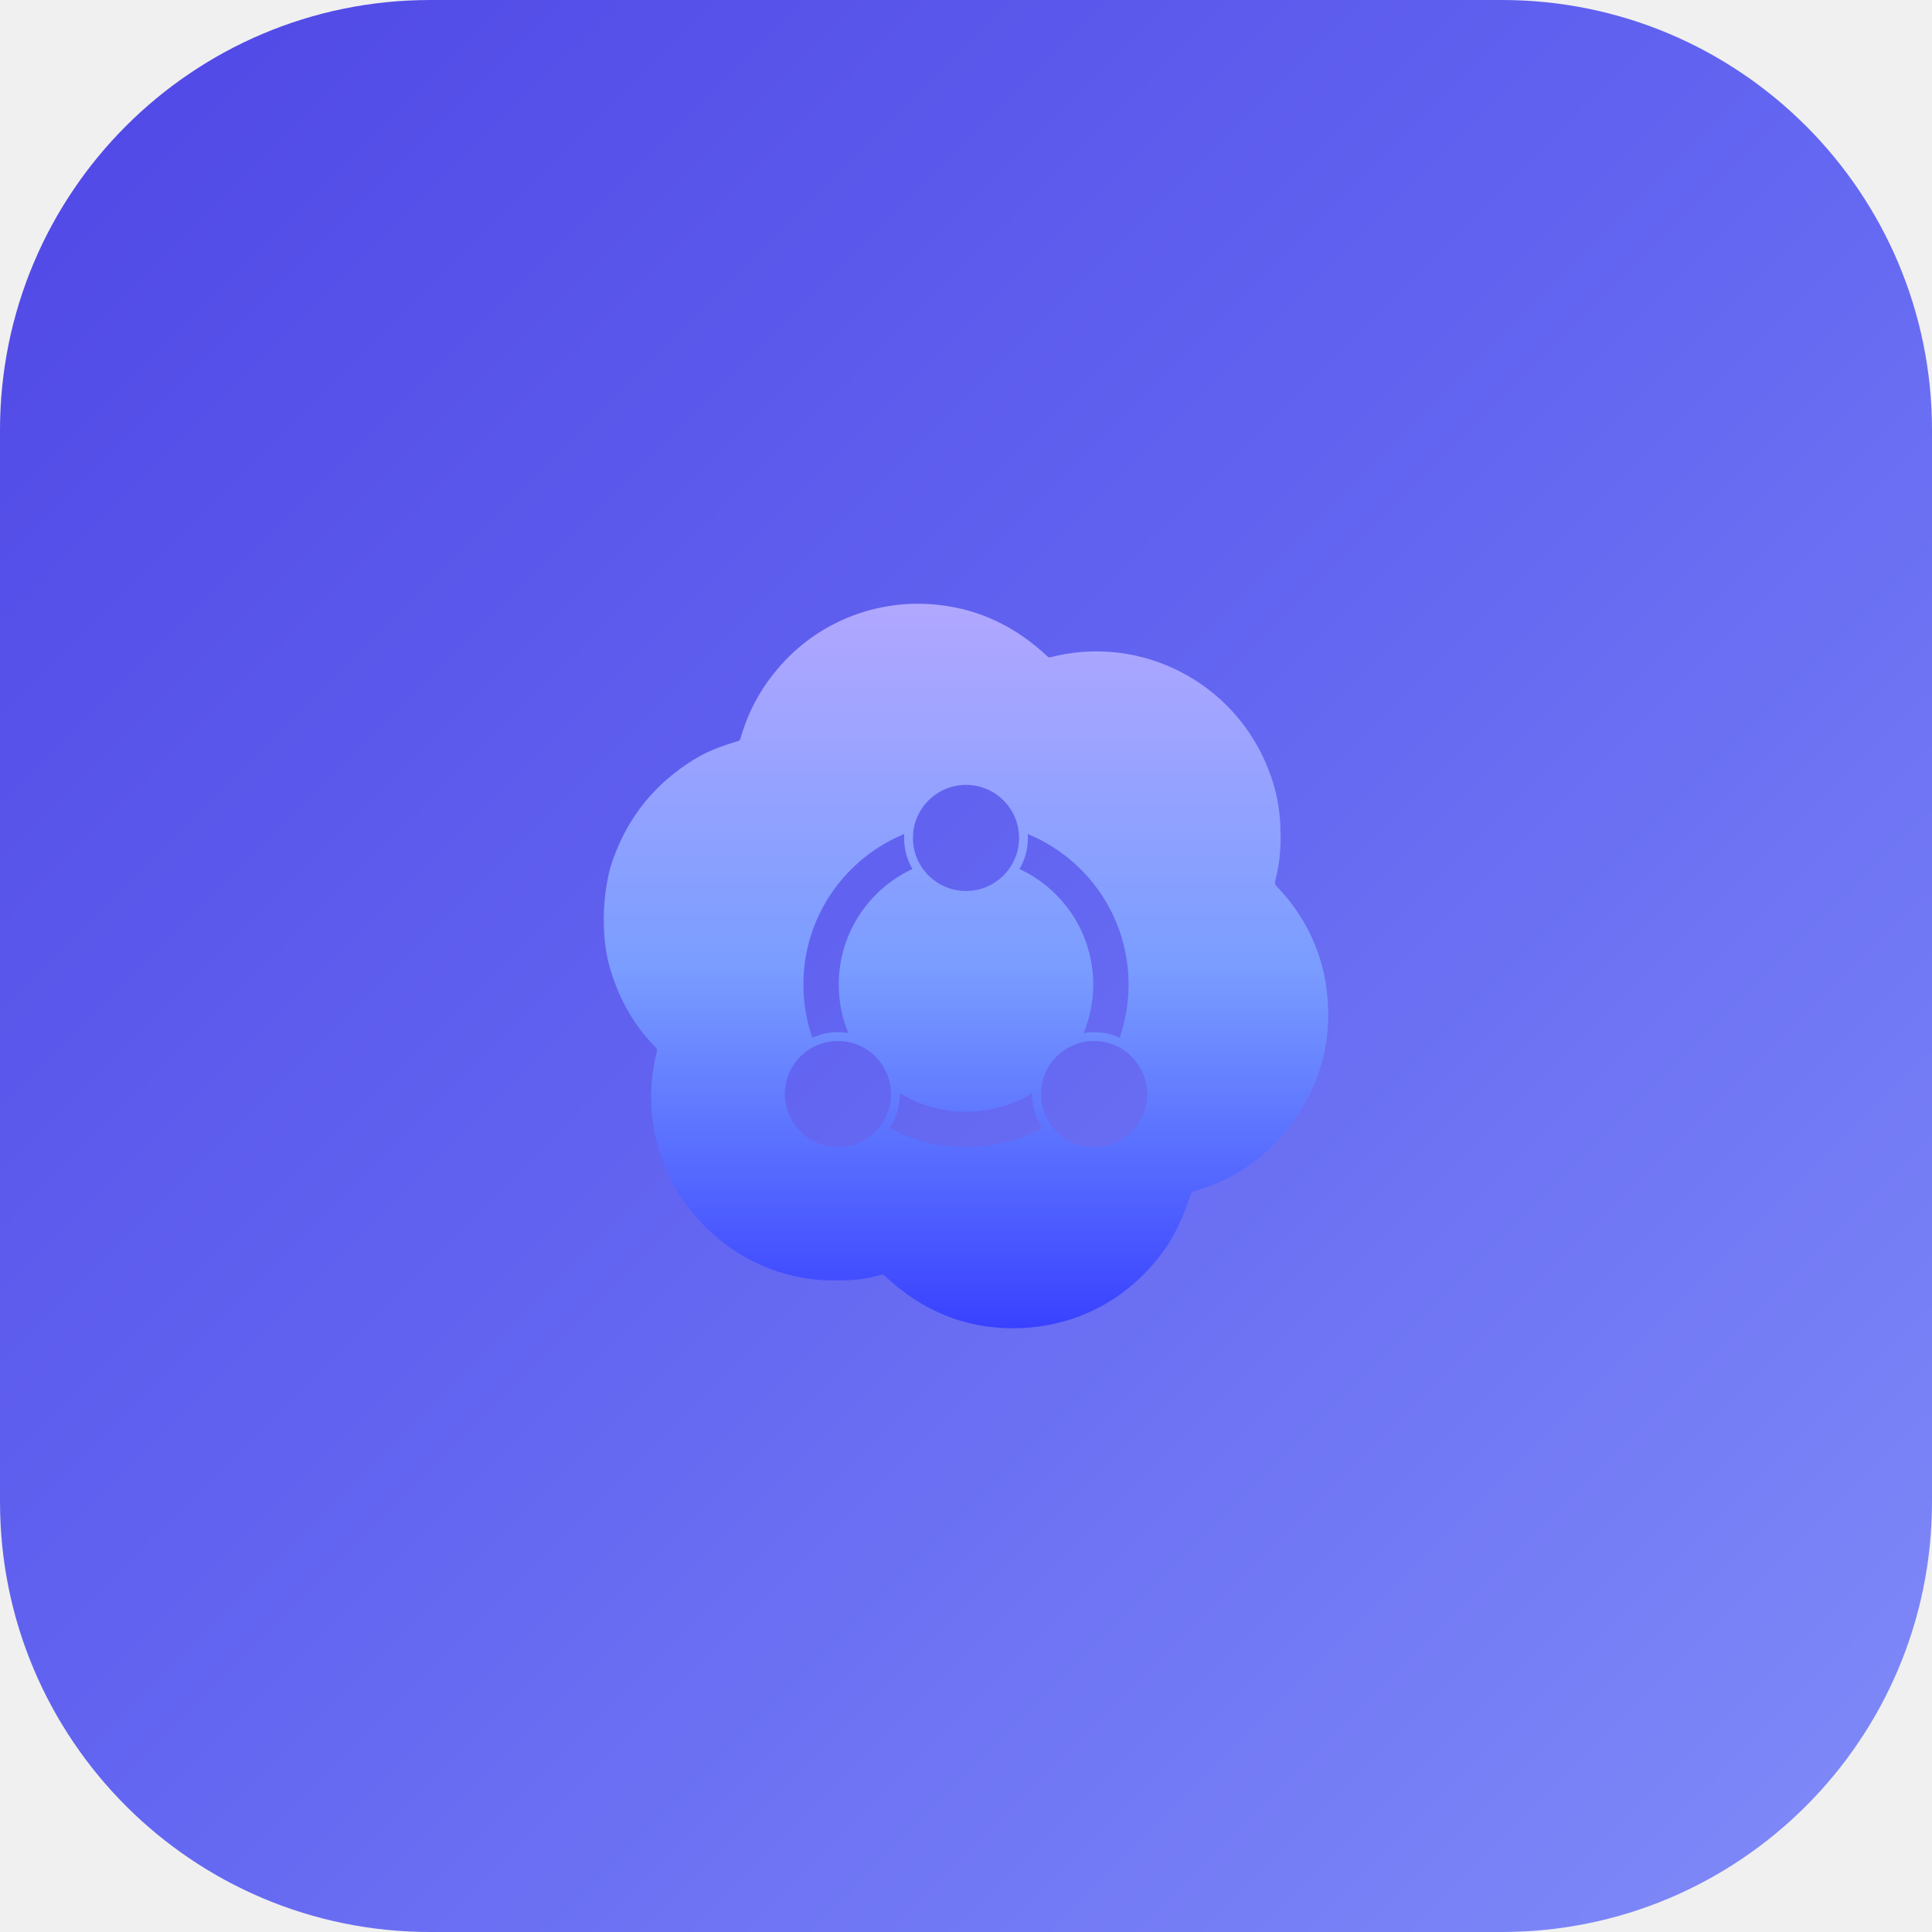
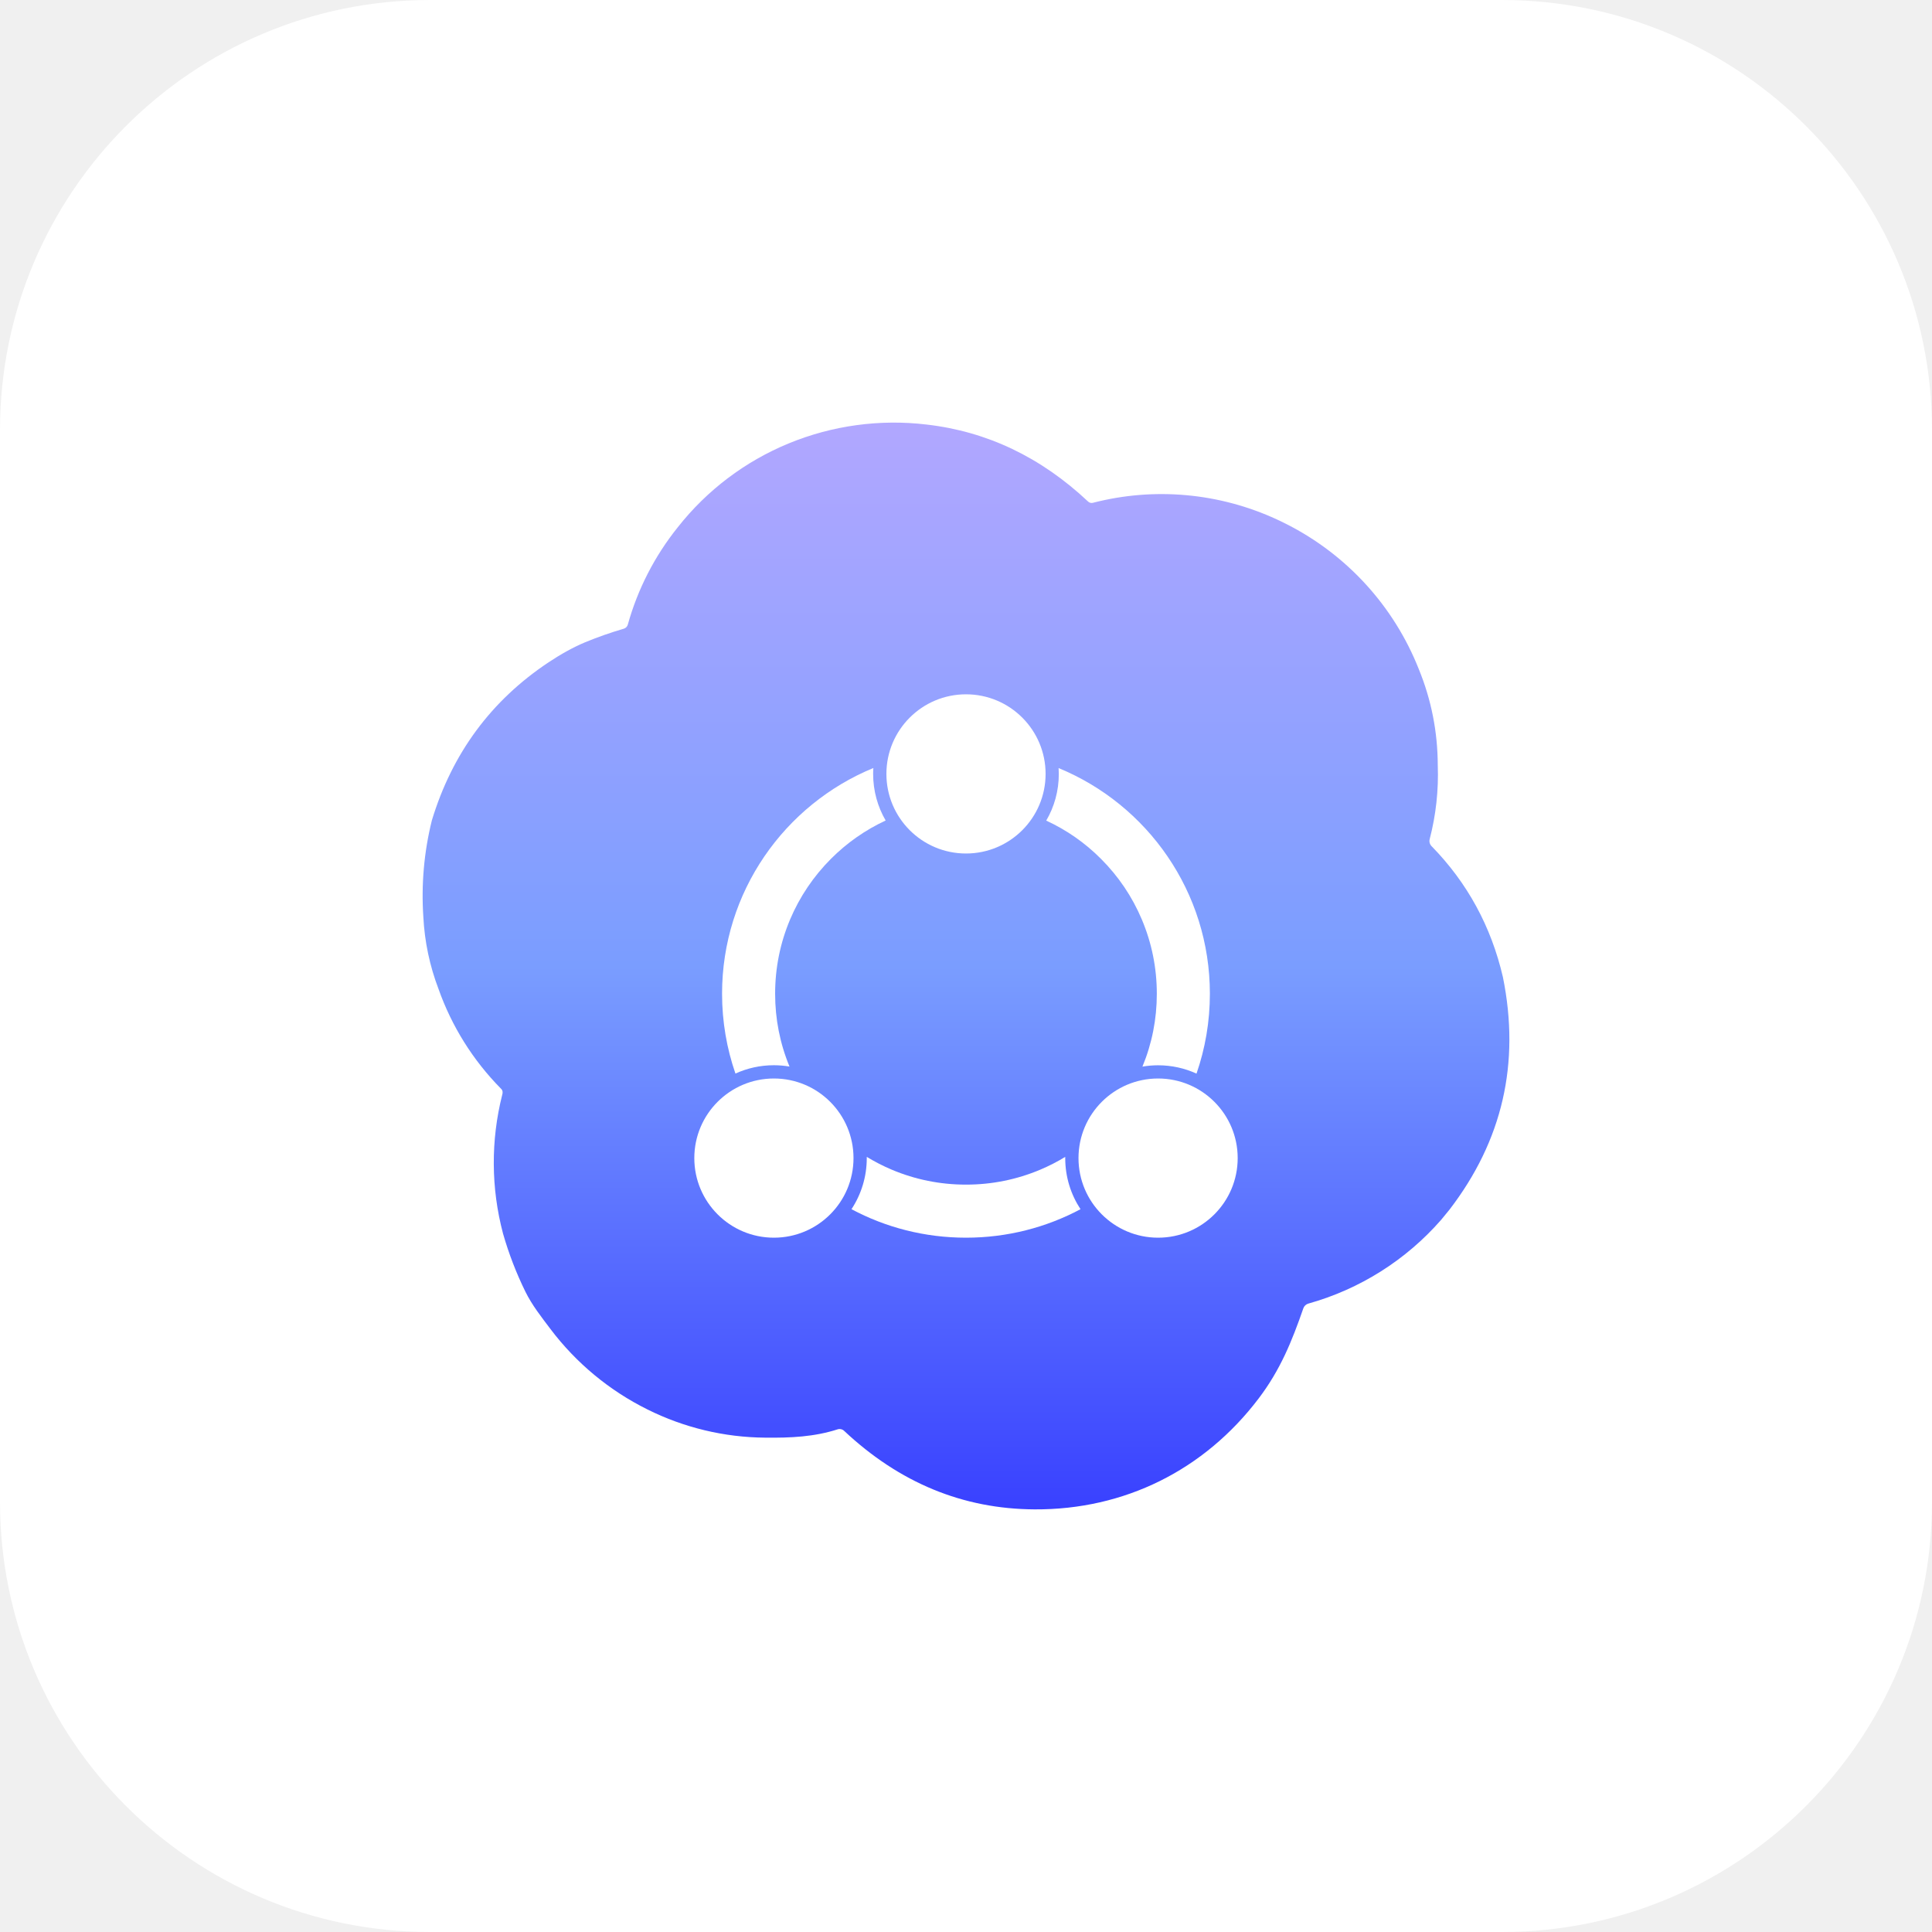
<svg xmlns="http://www.w3.org/2000/svg" width="1024" height="1024" viewBox="0 0 1024 1024" role="img" aria-labelledby="title desc">
  <defs>
    <linearGradient id="app-background" x1="0" y1="0" x2="1" y2="1">
-       <stop stop-color="#4F46E5" />
-       <stop offset=".5" stop-color="#6366F1" />
-       <stop offset="1" stop-color="#818CF8" />
+       <stop stop-color="#FFFFFF" />
    </linearGradient>
  </defs>
  <rect width="1024" height="1024" rx="228" fill="url(#app-background)" />
-   <svg x="256" y="256" width="512" height="512" viewBox="0 0 24 24">
+   <svg x="128" y="128" width="768" height="768" viewBox="0 0 24 24">
    <defs>
      <linearGradient gradientUnits="userSpaceOnUse" id="codex-gradient" x1="12" x2="12" y1="3" y2="21">
        <stop stop-color="#B1A7FF" />
        <stop offset=".5" stop-color="#7A9DFF" />
        <stop offset="1" stop-color="#3941FF" />
      </linearGradient>
      <mask id="aggregation-knockout" maskUnits="userSpaceOnUse" x="0" y="0" width="24" height="24">
        <rect width="24" height="24" fill="#fff" />
        <svg x="7.5" y="7.5" width="9" height="9" viewBox="0 0 1024 1024" fill="#000">
          <path d="M512 150m-150 0a150 150 0 1 0 300 0 150 150 0 1 0-300 0Z" />
          <path d="M150 874m-150 0a150 150 0 1 0 300 0 150 150 0 1 0-300 0Z" />
          <path d="M150 699c10 0 19.8 0.9 29.4 2.5-18-43.5-27.1-89.6-27.1-137.2 0-48.6 9.5-95.7 28.2-140 18.1-42.8 44.1-81.3 77.1-114.4 30.1-30.1 64.7-54.3 103-72.1-15-25.7-23.6-55.8-23.6-87.8 0-3.7 0.1-7.4 0.4-11.1C170.1 207.7 52.3 372.2 52.3 564.3c0 52.7 8.9 103.3 25.2 150.4C99.6 704.6 124.1 699 150 699z" />
          <path d="M874 874m-150 0a150 150 0 1 0 300 0 150 150 0 1 0-300 0Z" />
          <path d="M699 871.7c-15 9.2-30.7 17.2-47 24.1-44.3 18.7-91.4 28.2-140 28.2s-95.7-9.5-140-28.2c-16.3-6.9-32-15-47-24.1v2.3c0 35.6-10.6 68.6-28.8 96.3C360.5 1004.6 434 1024 512 1024s151.5-19.4 215.8-53.7C709.6 942.6 699 909.6 699 874v-2.3zM766.3 310c33.1 33.1 59 71.5 77.1 114.4 18.7 44.3 28.2 91.4 28.2 140 0 47.6-9.1 93.7-27.1 137.2 9.6-1.6 19.4-2.5 29.4-2.5 25.9 0 50.4 5.6 72.5 15.7 16.3-47.1 25.2-97.7 25.2-150.4 0-192.1-117.8-356.6-285.1-425.4 0.2 3.7 0.4 7.3 0.4 11.1 0 32-8.6 62.1-23.7 87.9 38.4 17.7 73 41.8 103.1 72z" />
        </svg>
      </mask>
    </defs>
    <path mask="url(#aggregation-knockout)" fill="url(#codex-gradient)" d="M9.064 3.344a4.578 4.578 0 012.285-.312c1 .115 1.891.54 2.673 1.275.01.01.024.017.037.021a.09.09 0 00.043 0 4.55 4.55 0 013.046.275l.047.022.116.057a4.581 4.581 0 012.188 2.399c.209.51.313 1.041.315 1.595a4.24 4.24 0 01-.134 1.223.123.123 0 00.03.115c.594.607.988 1.33 1.183 2.17.289 1.425-.007 2.71-.887 3.854l-.136.166a4.548 4.548 0 01-2.201 1.388.123.123 0 00-.081.076c-.191.551-.383 1.023-.74 1.494-.9 1.187-2.222 1.846-3.711 1.838-1.187-.006-2.239-.44-3.157-1.302a.107.107 0 00-.105-.024c-.388.125-.78.143-1.204.138a4.441 4.441 0 01-1.945-.466 4.544 4.544 0 01-1.61-1.335c-.152-.202-.303-.392-.414-.617a5.81 5.81 0 01-.37-.961 4.582 4.582 0 01-.014-2.298.124.124 0 00.006-.056.085.085 0 00-.027-.048 4.467 4.467 0 01-1.034-1.651 3.896 3.896 0 01-.251-1.192 5.189 5.189 0 01.141-1.6c.337-1.112.982-1.985 1.933-2.618.212-.141.413-.251.601-.33.215-.089.43-.164.646-.227a.098.098 0 00.065-.066 4.51 4.51 0 01.829-1.615 4.535 4.535 0 011.837-1.388z" />
  </svg>
</svg>
